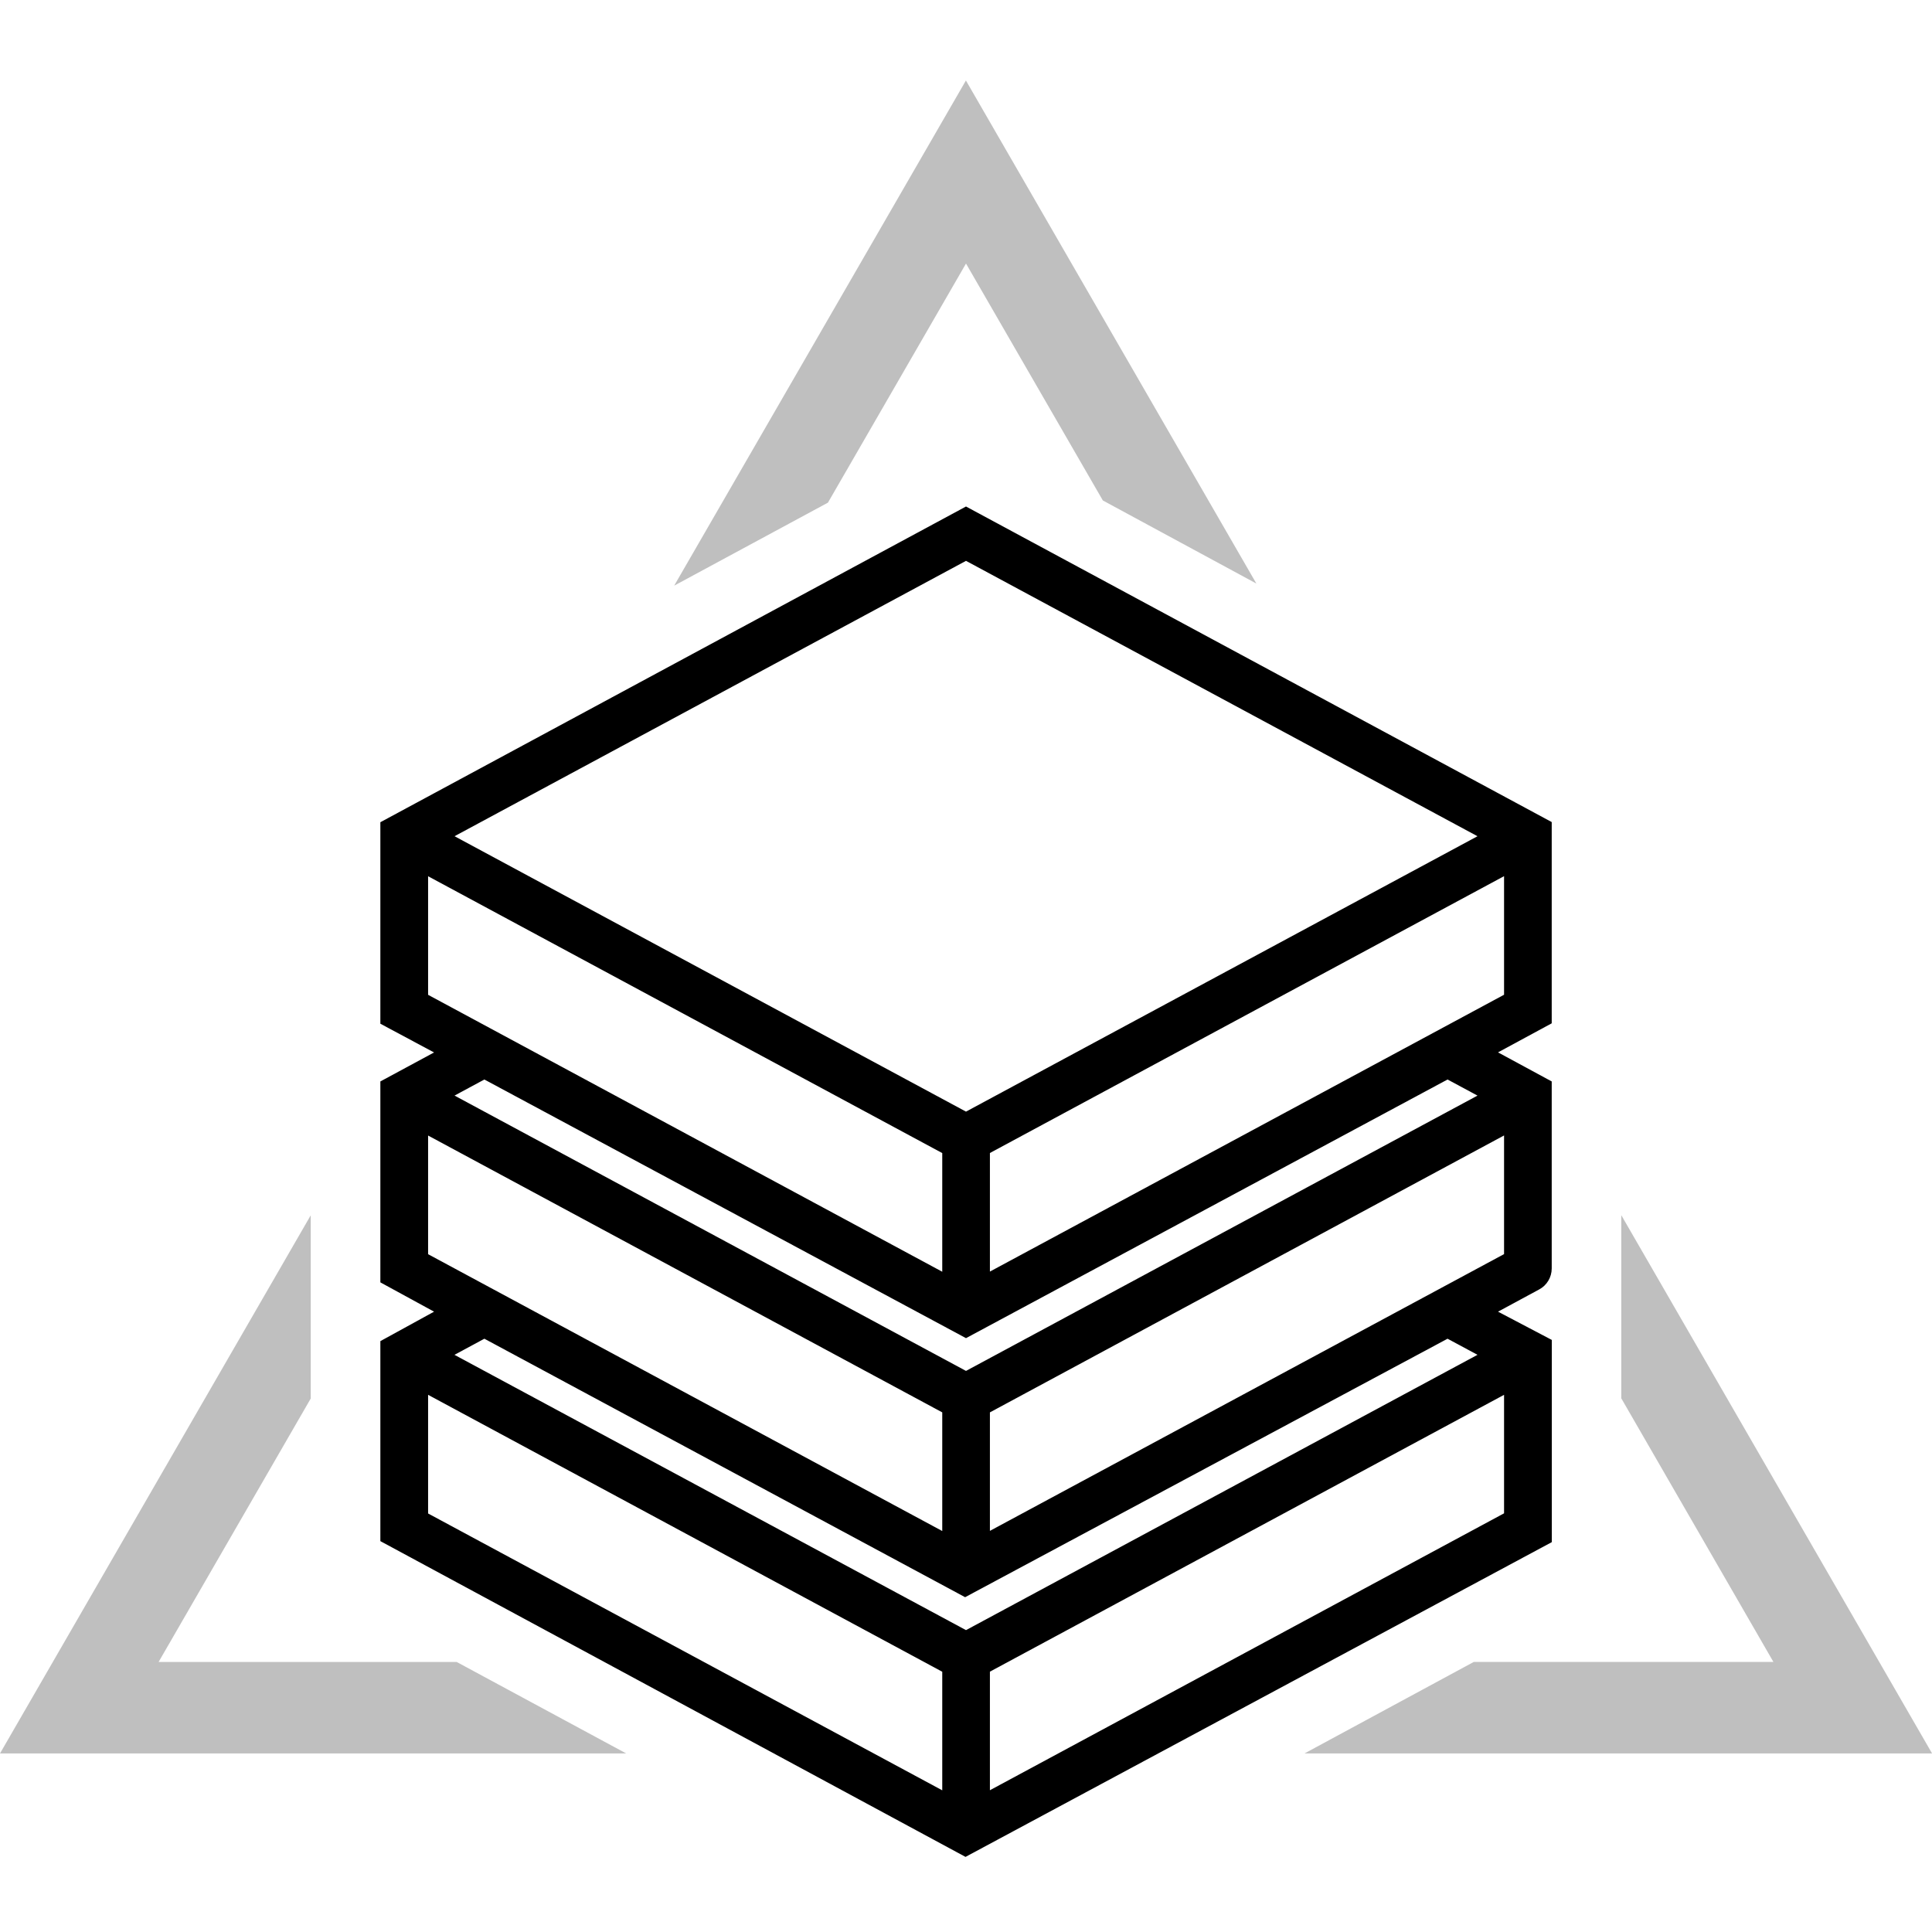
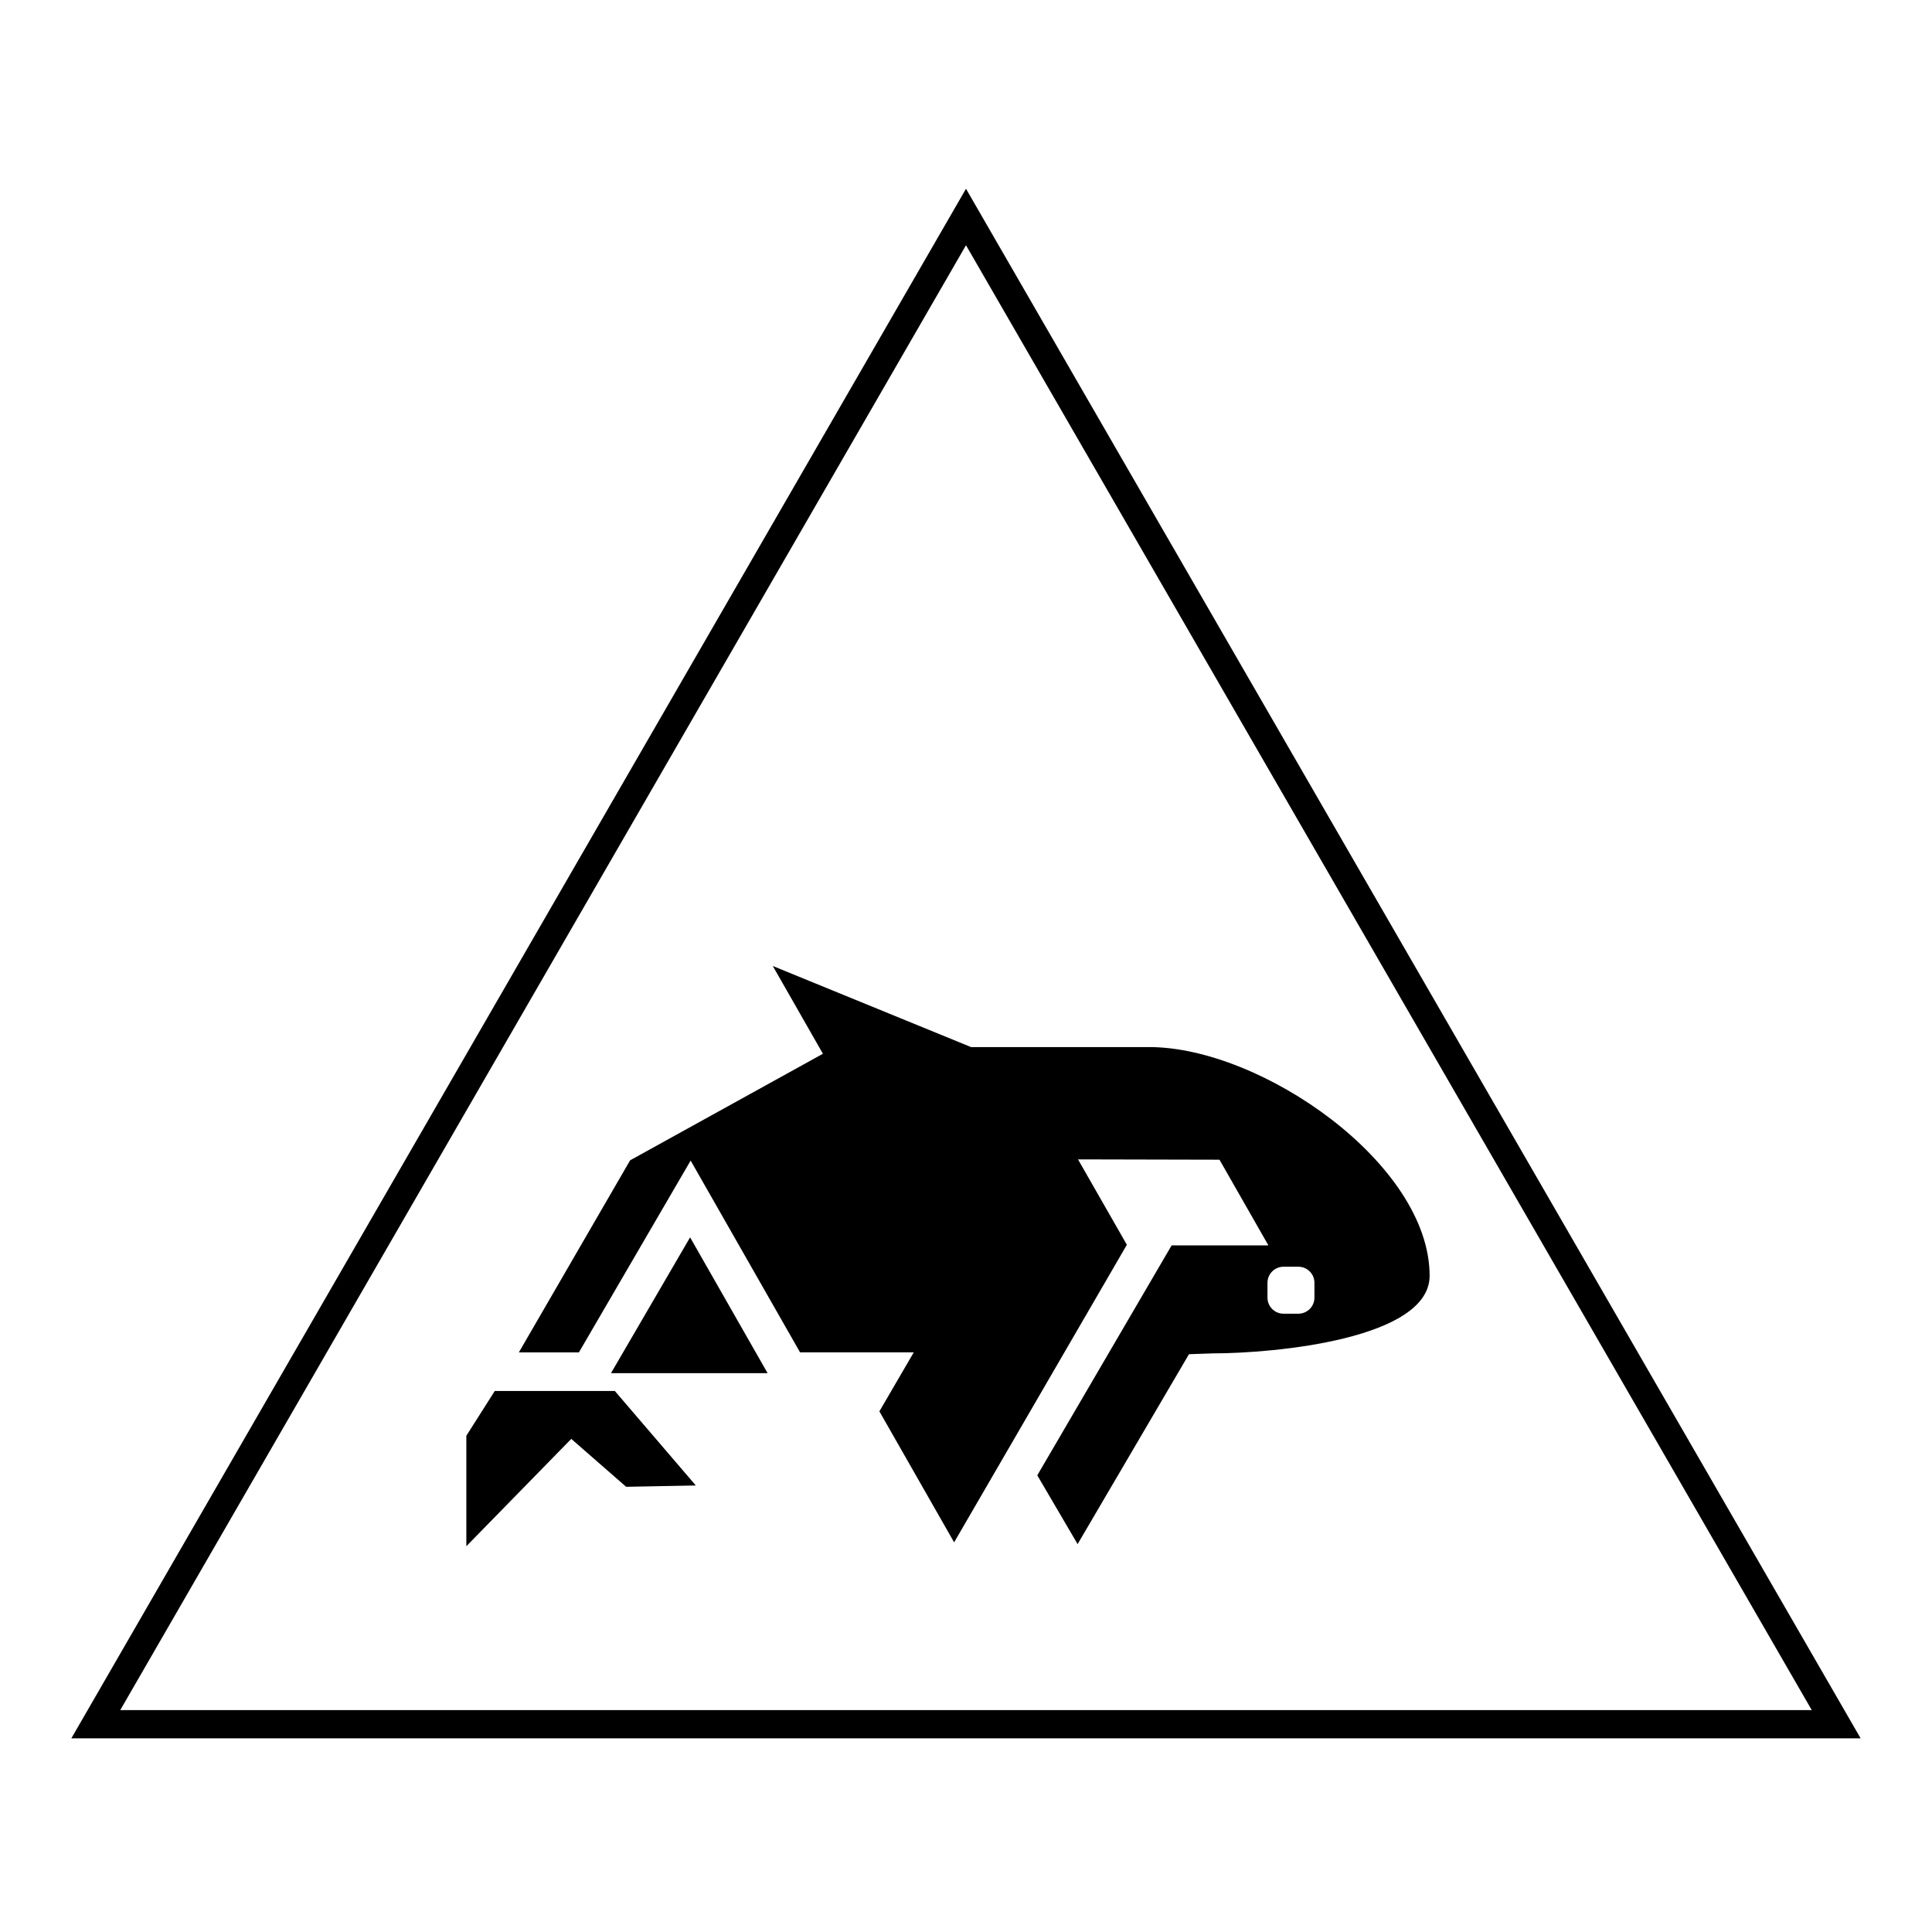
- <svg xmlns="http://www.w3.org/2000/svg" viewBox="0 0 24 24">
-   <g clip-path="url(#a)">
-     <path fill-opacity=".25" d="m12 3.274-1.715 2.97-1.91 1.031L11.999 1l3.608 6.249L13.7 6.217l-1.7-2.943ZM20.14 15.095v2.275l1.89 3.275h-3.722l-2.103 1.137h7.796l-3.861-6.687ZM5.674 20.646H1.97l1.89-3.273v-2.276L0 21.782h7.779l-2.105-1.136Z" />
-     <path d="M4.725 19.145V16.66l.667-.366-.667-.364v-2.496l.667-.36-.667-.357v-2.503L12 6.292l7.276 3.92v2.5l-.667.361.667.361v2.323c0 .109-.06.21-.156.261l-.511.276.668.351v2.512l-7.283 3.91-7.268-3.922h-.002Zm7.572 1.62v1.474l6.387-3.44v-1.472l-6.387 3.439Zm-6.979-1.964 6.387 3.439v-1.473l-6.387-3.44v1.474Zm.329-1.97L12 20.25l6.354-3.42-.372-.2-5.993 3.211-5.972-3.211-.371.2Zm6.65.713v1.473l6.387-3.438v-1.474l-6.387 3.44ZM5.318 15.58l6.387 3.439v-1.474l-6.387-3.439v1.474Zm.329-1.97L12 17.03l6.354-3.42-.372-.2-5.982 3.213-5.983-3.213-.371.2Zm6.65.713v1.473l6.387-3.439v-1.473l-6.387 3.439Zm-6.979-1.965 6.387 3.44v-1.474l-6.387-3.439v1.473Zm.329-1.97L12 13.809l6.354-3.421L12 6.967l-6.354 3.421Z" />
+ <svg xmlns="http://www.w3.org/2000/svg" id="Layer_12" data-name="Layer 12" viewBox="0 0 1123.51 1123.51">
+   <g id="MySQL_Logo" data-name="MySQL Logo">
+     <g>
+       <path d="M1082.02,1010.89H41.49L561.75,109.77l520.26,901.12ZM69.93,994.47h983.65L561.75,142.61,69.93,994.47Z" />
+       <g>
+         <polygon points="355.31 798.52 446.37 798.52 401.31 719.55 355.31 798.52" />
+         <polygon points="287.72 808.89 271.19 834.94 271.19 899.17 332.21 836.75 364.12 864.61 404.64 863.85 357.54 808.89 287.72 808.89" />
+         <path d="M668.31,608.9h-103.63l-115.28-47.15,29.15,51.04-112.11,61.96-64.71,111.7h34.92l64.98-111.54,63.62,111.51h66.14l-20,34.32,43.46,76.17,100.45-173.04-28.41-49.66,82.27.19,28.45,49.82h-56.27l-78.13,133.72,23.45,40,64.76-110.43,13.62-.48c36.63,0,126.32-8.48,126.32-45.12,0-65.16-97.9-133.01-163.07-133.01ZM764.38,754.63c0,5.13-4.19,9.32-9.32,9.32h-8.67c-5.13,0-9.32-4.2-9.32-9.32v-8.67c0-5.13,4.19-9.32,9.32-9.32h8.67c5.13,0,9.32,4.19,9.32,9.32v8.67Z" />
+       </g>
+     </g>
  </g>
-   <defs>
-     <clipPath id="a">
-       <path d="M0 0h24v24H0z" />
-     </clipPath>
-   </defs>
</svg>
